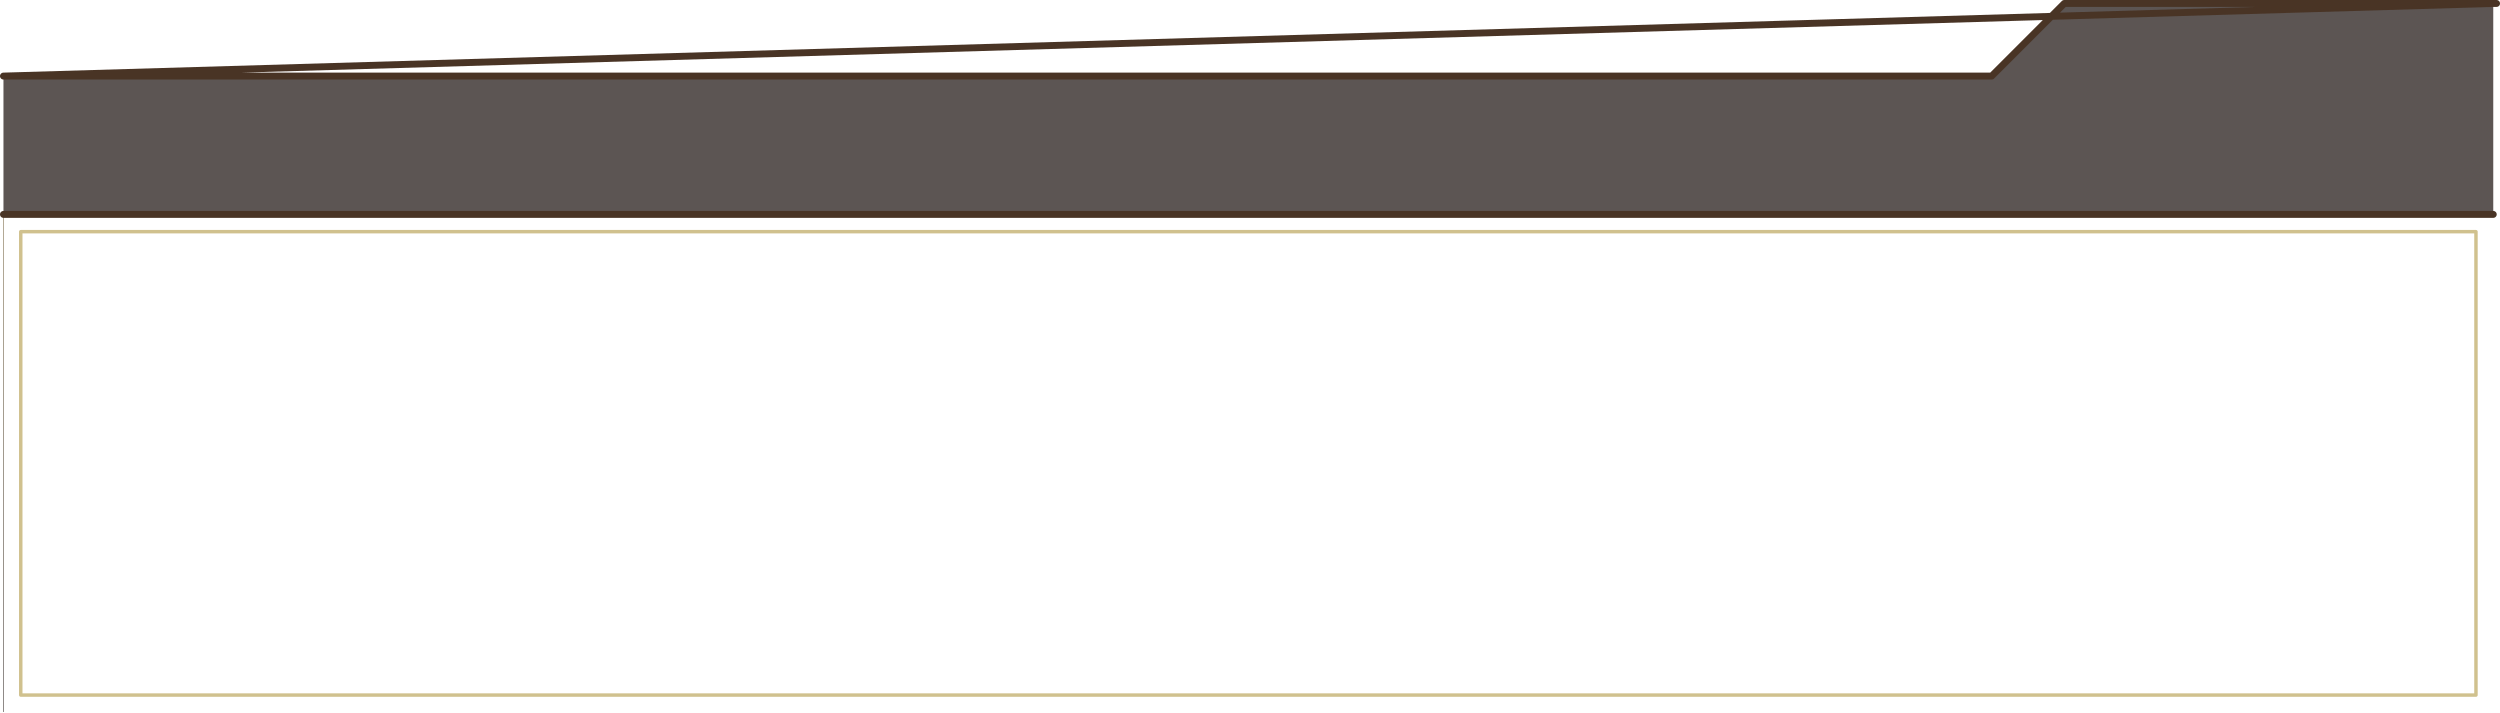
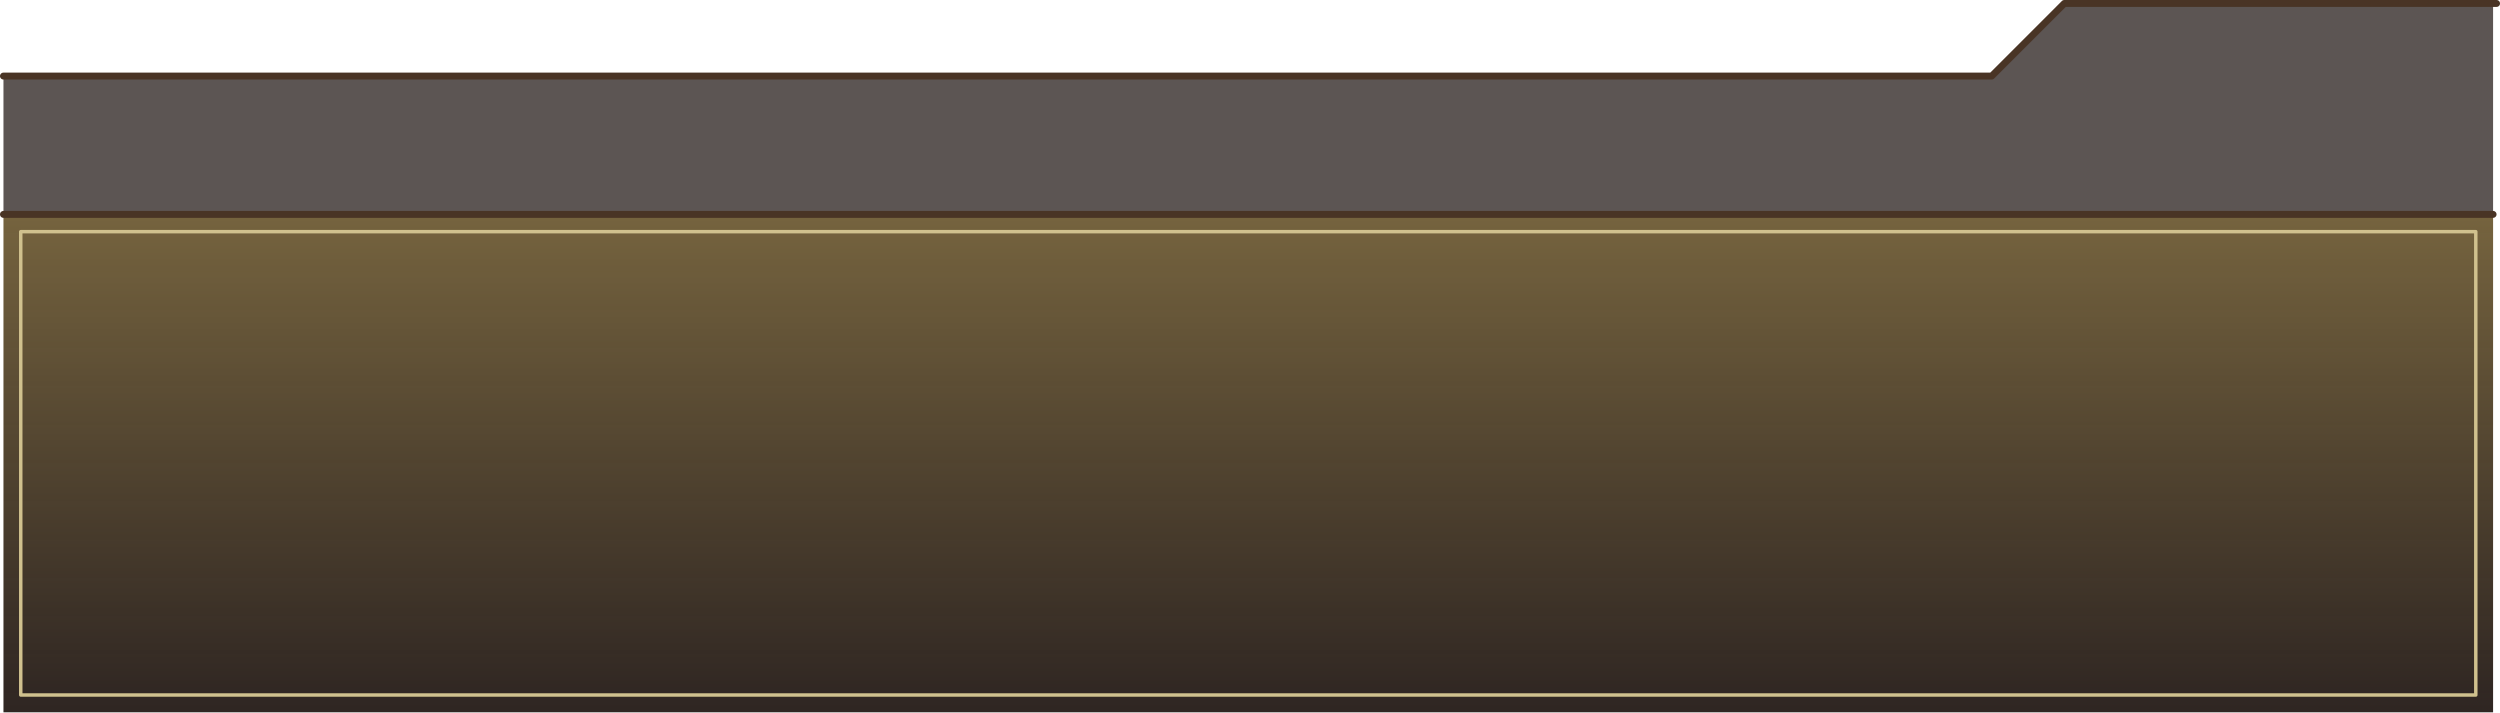
- <svg xmlns="http://www.w3.org/2000/svg" height="206.0px" width="722.95px">
+ <svg xmlns="http://www.w3.org/2000/svg" version="1.1" id="Layer_1" x="0px" y="0px" viewBox="0 0 723 206" style="enable-background:new 0 0 723 206;" xml:space="preserve">
+   <style type="text/css">
+ 	.st0{fill-rule:evenodd;clip-rule:evenodd;fill:url(#SVGID_1_);}
+ 	.st1{fill:none;stroke:#D0C18E;stroke-linecap:round;stroke-linejoin:round;}
+ 	.st2{fill-rule:evenodd;clip-rule:evenodd;fill:#180E0A;fill-opacity:0.702;}
+ 	.st3{fill:none;stroke:#493425;stroke-width:2;stroke-linecap:round;stroke-linejoin:round;}
+ </style>
  <g transform="matrix(1.0, 0.0, 0.0, 1.0, 1.0, -322.0)">
-     <path d="M720.0 528.0 L0.0 528.0 0.0 384.0 720.0 384.0 720.0 528.0 M715.0 523.0 L715.0 389.0 5.0 389.0 5.0 523.0 715.0 523.0 5.0 523.0 5.0 389.0 715.0 389.0 715.0 523.0" fill="url(#gradient0)" fill-rule="evenodd" stroke="none" />
-     <path d="M715.0 523.0 L5.0 523.0 5.0 389.0 715.0 389.0 715.0 523.0 Z" fill="none" stroke="#d0c18e" stroke-linecap="round" stroke-linejoin="round" stroke-width="1.0" />
-     <path d="M720.0 323.0 L720.0 384.0 0.0 384.0 0.0 344.0 574.95 344.0 595.95 323.0 720.0 323.0" fill="#180e0a" fill-opacity="0.702" fill-rule="evenodd" stroke="none" />
-     <path d="M720.0 323.0 L720.95 323.0 M720.0 384.0 L0.0 384.0 M0.0 344.0 L574.95 344.0 595.95 323.0 720.0 323.0 Z" fill="none" stroke="#493425" stroke-linecap="round" stroke-linejoin="round" stroke-width="2.0" />
+     <linearGradient id="SVGID_1_" gradientUnits="userSpaceOnUse" x1="-5739.838" y1="-74343.82" x2="-4101.613" y2="-74343.82" gradientTransform="matrix(0 -8.790000e-02 -1.100000e-02 0 -457.782 23.2259)">
+       <stop offset="0" style="stop-color:#180E0A;stop-opacity:0.902" />
+       <stop offset="1" style="stop-color:#6F5C35;stop-opacity:0.953" />
+     </linearGradient>
+     <path class="st0" d="M720,528H0V384h720V528 M715,523V389H5v134H715H5V389h710V523" />
+     <path class="st1" d="M715,523H5V389h710V523z" />
+     <path class="st2" d="M720,323v61H0v-40h575l21-21H720" />
+     <path class="st3" d="M720,323h1 M720,384H0 M0,344h575l21-21h124" />
  </g>
-   <defs>
-     <linearGradient gradientTransform="matrix(0.0, -0.0879, 0.011, 0.0, -190.1, 455.75)" gradientUnits="userSpaceOnUse" id="gradient0" spreadMethod="pad" x1="-819.2" x2="819.2">
-       <stop offset="0.0" stop-color="#180e0a" stop-opacity="0.902" />
-       <stop offset="1.0" stop-color="#6f5c35" stop-opacity="0.953" />
-     </linearGradient>
-   </defs>
</svg>
